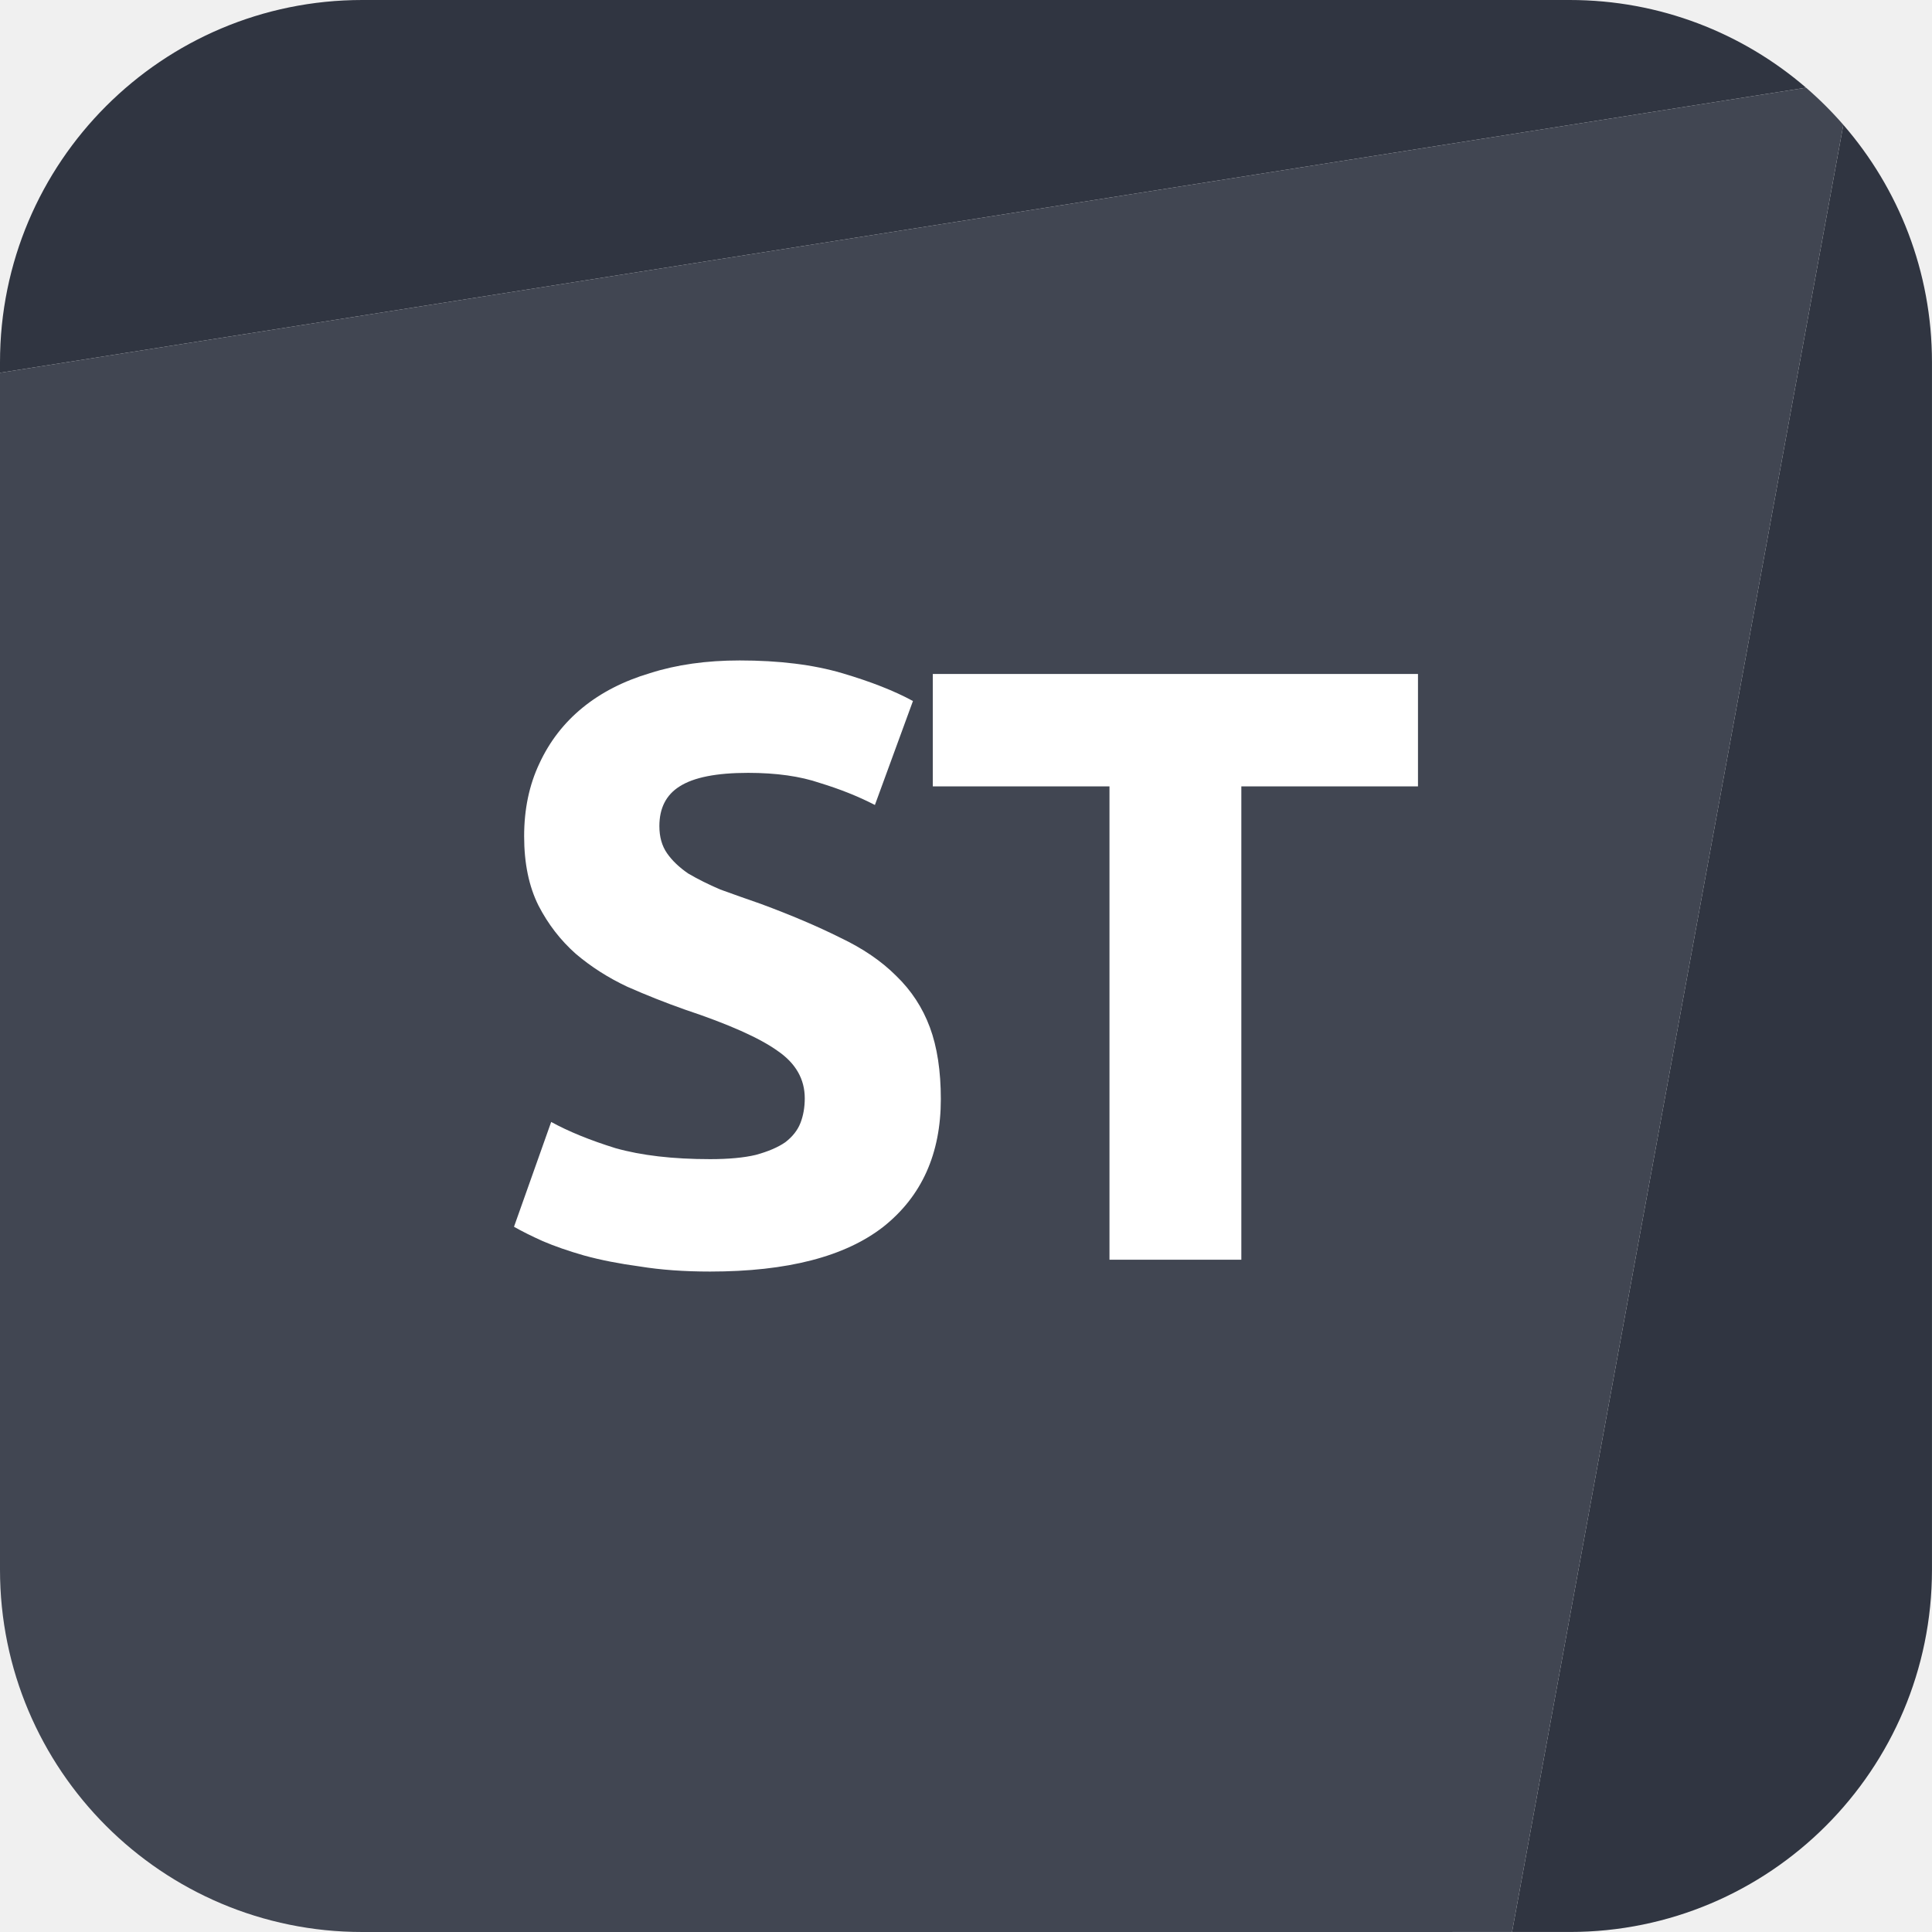
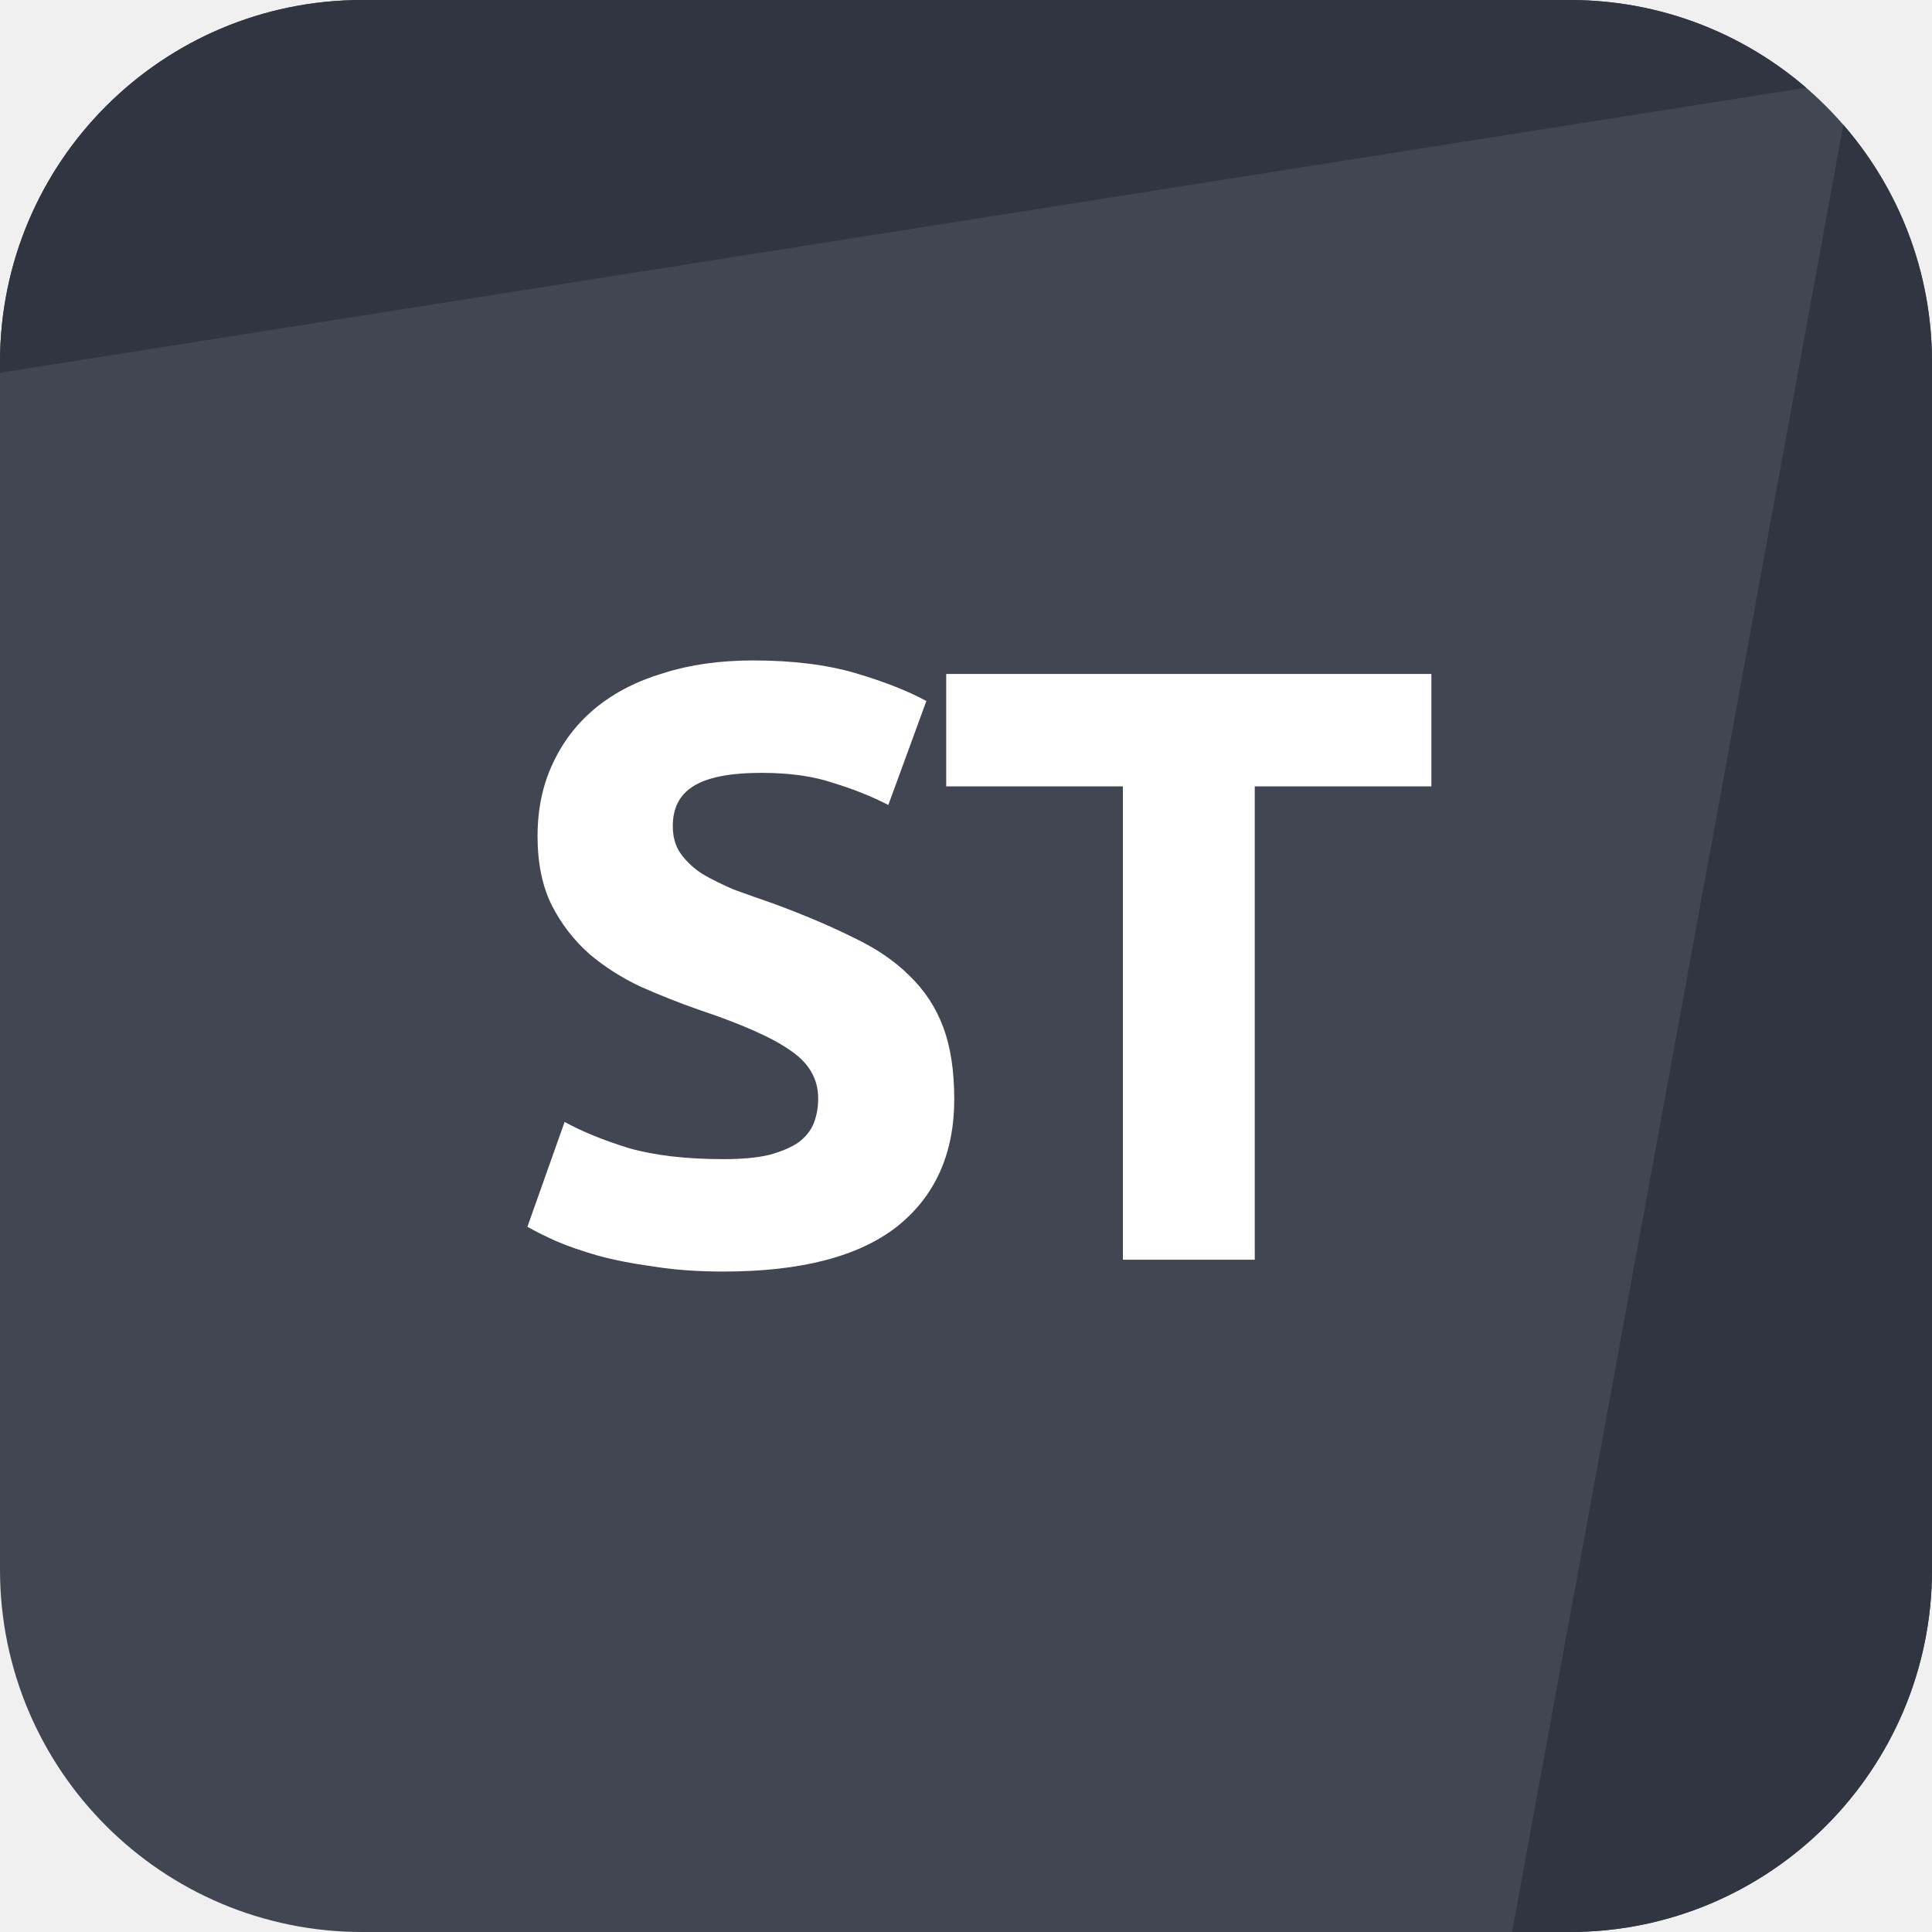
<svg xmlns="http://www.w3.org/2000/svg" width="72" height="72" viewBox="0 0 72 72" fill="none">
  <g id="logo / partners product / smarttrader / black / logo">
    <g id="logo">
-       <path d="M13.5 0C6.044 0 0 6.044 0 13.5V13.892L67.307 3.268C64.942 1.232 61.865 0 58.499 0H13.5Z" fill="#303541" />
-       <path d="M68.696 4.652L56.349 71.999H58.499C65.955 71.999 71.999 65.955 71.999 58.499V13.5C71.999 10.115 70.754 7.022 68.696 4.652Z" fill="#303541" />
-       <path fill-rule="evenodd" clip-rule="evenodd" d="M56.349 71.999L13.5 72C6.044 72 0 65.956 0 58.5V13.892L67.307 3.268C67.802 3.696 68.267 4.158 68.696 4.652L56.349 71.999Z" fill="#414652" />
-       <path d="M26.463 43.198C27.156 43.198 27.723 43.145 28.164 43.04C28.626 42.914 28.993 42.757 29.266 42.568C29.539 42.358 29.728 42.116 29.833 41.843C29.938 41.57 29.991 41.266 29.991 40.93C29.991 40.216 29.655 39.628 28.983 39.166C28.311 38.683 27.156 38.168 25.518 37.622C24.804 37.37 24.09 37.087 23.376 36.772C22.662 36.436 22.021 36.026 21.454 35.543C20.887 35.039 20.425 34.441 20.068 33.748C19.711 33.034 19.533 32.173 19.533 31.165C19.533 30.157 19.722 29.254 20.1 28.456C20.478 27.637 21.013 26.944 21.706 26.377C22.399 25.81 23.239 25.379 24.226 25.085C25.213 24.77 26.326 24.613 27.565 24.613C29.035 24.613 30.306 24.77 31.377 25.085C32.448 25.4 33.33 25.747 34.023 26.125L32.605 29.999C31.996 29.684 31.314 29.411 30.558 29.18C29.823 28.928 28.93 28.802 27.88 28.802C26.704 28.802 25.854 28.97 25.329 29.306C24.825 29.621 24.573 30.115 24.573 30.787C24.573 31.186 24.667 31.522 24.856 31.795C25.045 32.068 25.308 32.32 25.644 32.551C26.001 32.761 26.4 32.96 26.841 33.149C27.303 33.317 27.807 33.496 28.353 33.685C29.487 34.105 30.474 34.525 31.314 34.945C32.154 35.344 32.847 35.816 33.393 36.362C33.96 36.908 34.38 37.549 34.653 38.284C34.926 39.019 35.062 39.911 35.062 40.961C35.062 42.998 34.348 44.584 32.92 45.718C31.492 46.831 29.34 47.387 26.463 47.387C25.497 47.387 24.625 47.324 23.848 47.198C23.071 47.093 22.378 46.957 21.769 46.789C21.181 46.621 20.667 46.442 20.226 46.253C19.806 46.064 19.449 45.886 19.155 45.718L20.541 41.812C21.192 42.169 21.99 42.494 22.935 42.788C23.901 43.061 25.077 43.198 26.463 43.198Z" fill="white" />
-       <path d="M52.844 25.117V29.306H46.261V46.946H41.347V29.306H34.763V25.117H52.844Z" fill="white" />
+       <path d="M0 13.5C0 6.044 6.044 0 13.5 0H58.5C65.956 0 72 6.044 72 13.5V58.5C72 65.956 65.956 72 58.5 72H13.5C6.044 72 0 65.956 0 58.5V13.5Z" fill="#414652" />
+       <path d="M13.5 0C6.044 0 0 6.044 0 13.5V13.892L67.308 3.268C64.943 1.232 61.865 0 58.5 0H13.5Z" fill="#303541" />
+       <path d="M68.697 4.652L56.35 72L58.5 72C65.956 72 72 65.956 72 58.5V13.5C72 10.116 70.754 7.022 68.697 4.652Z" fill="#303541" />
+       <path d="M26.963 43.198C27.656 43.198 28.223 43.145 28.664 43.04C29.126 42.914 29.493 42.757 29.766 42.568C30.039 42.358 30.228 42.116 30.333 41.843C30.438 41.57 30.491 41.266 30.491 40.93C30.491 40.216 30.155 39.628 29.483 39.166C28.811 38.683 27.656 38.168 26.018 37.622C25.304 37.37 24.59 37.087 23.876 36.772C23.162 36.436 22.521 36.026 21.954 35.543C21.387 35.039 20.925 34.441 20.568 33.748C20.211 33.034 20.033 32.173 20.033 31.165C20.033 30.157 20.222 29.254 20.6 28.456C20.978 27.637 21.513 26.944 22.206 26.377C22.899 25.81 23.739 25.379 24.726 25.085C25.713 24.77 26.826 24.613 28.065 24.613C29.535 24.613 30.806 24.77 31.877 25.085C32.948 25.4 33.83 25.747 34.523 26.125L33.105 29.999C32.496 29.684 31.814 29.411 31.058 29.18C30.323 28.928 29.43 28.802 28.38 28.802C27.204 28.802 26.354 28.97 25.829 29.306C25.325 29.621 25.073 30.115 25.073 30.787C25.073 31.186 25.167 31.522 25.356 31.795C25.545 32.068 25.808 32.32 26.144 32.551C26.501 32.761 26.9 32.96 27.341 33.149C27.803 33.317 28.307 33.496 28.853 33.685C29.987 34.105 30.974 34.525 31.814 34.945C32.654 35.344 33.347 35.816 33.893 36.362C34.46 36.908 34.88 37.549 35.153 38.284C35.426 39.019 35.562 39.911 35.562 40.961C35.562 42.998 34.848 44.584 33.42 45.718C31.992 46.831 29.84 47.387 26.963 47.387C25.997 47.387 25.125 47.324 24.348 47.198C23.571 47.093 22.878 46.957 22.269 46.789C21.681 46.621 21.167 46.442 20.726 46.253C20.306 46.064 19.949 45.886 19.655 45.718L21.041 41.812C21.692 42.169 22.49 42.494 23.435 42.788C24.401 43.061 25.577 43.198 26.963 43.198Z" fill="white" />
+       <path d="M53.344 25.117V29.306H46.761V46.946H41.847V29.306H35.263V25.117H53.344Z" fill="white" />
    </g>
  </g>
</svg>
